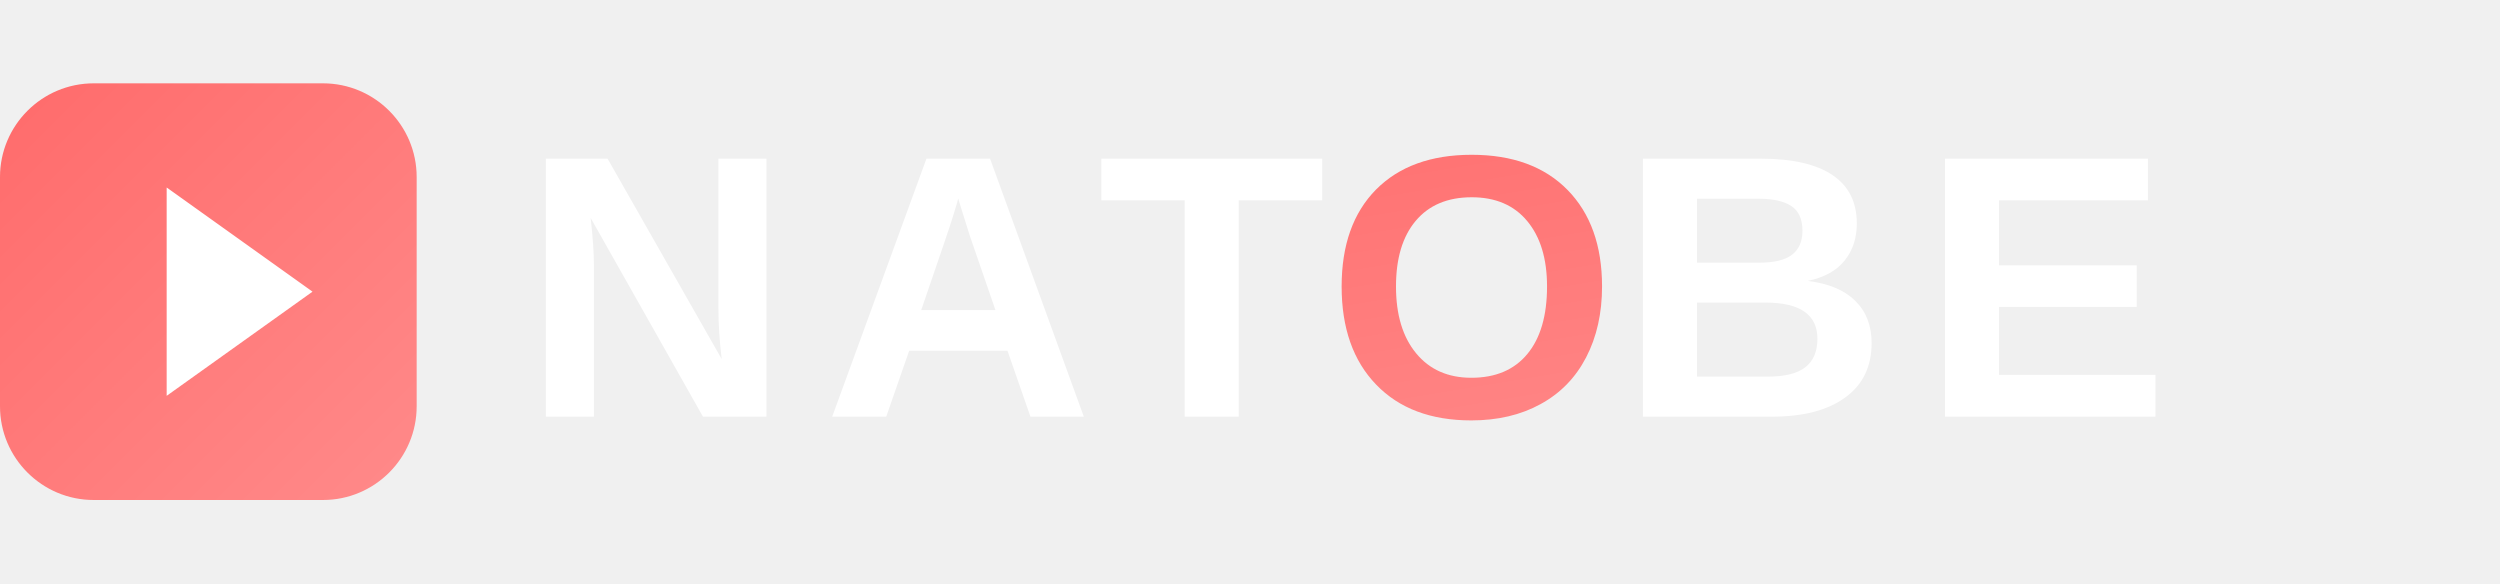
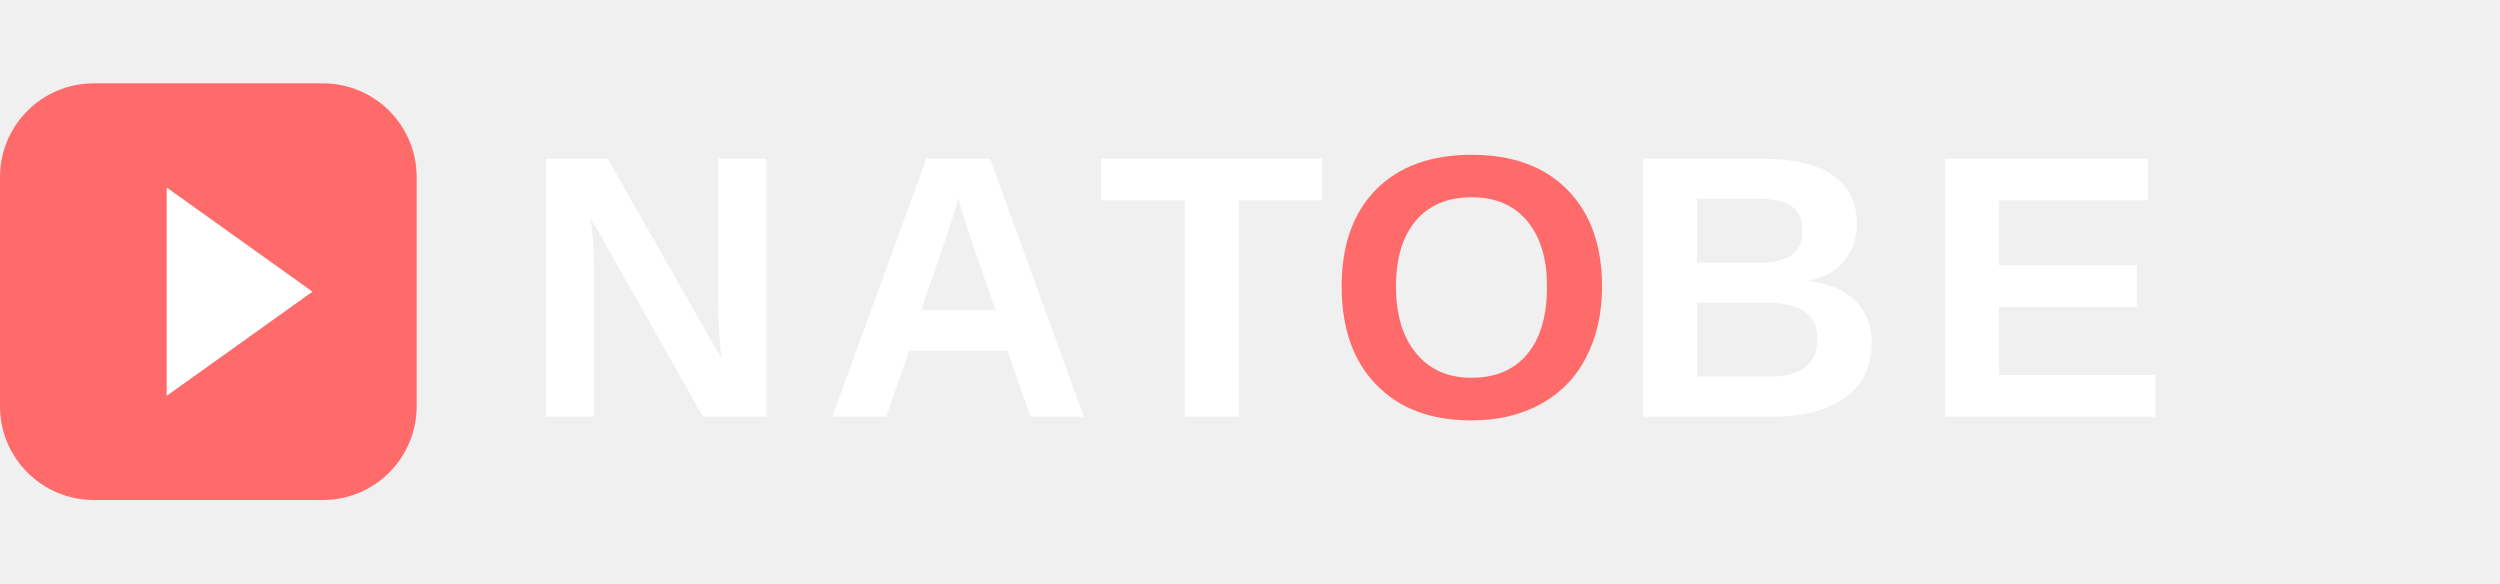
<svg xmlns="http://www.w3.org/2000/svg" viewBox="0 0 240 56">
-   <defs>
-     <linearGradient id="g1" x1="0%" y1="0%" x2="100%" y2="100%">
-       <stop offset="0%" style="stop-color:#ff6b6b" />
-       <stop offset="100%" style="stop-color:#ff8a8a" />
-     </linearGradient>
-   </defs>
-   <rect x="0" y="8" width="40" height="40" rx="9" fill="url(#g1)" />
+   <rect x="0" y="8" width="40" height="40" rx="9" fill="#ff6b6b" />
  <polygon points="16,18 16,38 30,28" fill="#fff" />
-   <text x="50" y="40" font-family="'Helvetica Neue','Arial Black',Arial,sans-serif" font-size="36" font-weight="900" letter-spacing="3" fill="#ffffff">NAT<tspan fill="url(#g1)">O</tspan>BE</text>
+   <text x="50" y="40" font-family="'Helvetica Neue','Arial Black',Arial,sans-serif" font-size="36" font-weight="900" letter-spacing="3" fill="#ffffff">NAT<tspan fill="#ff6b6b">O</tspan>BE</text>
</svg>
